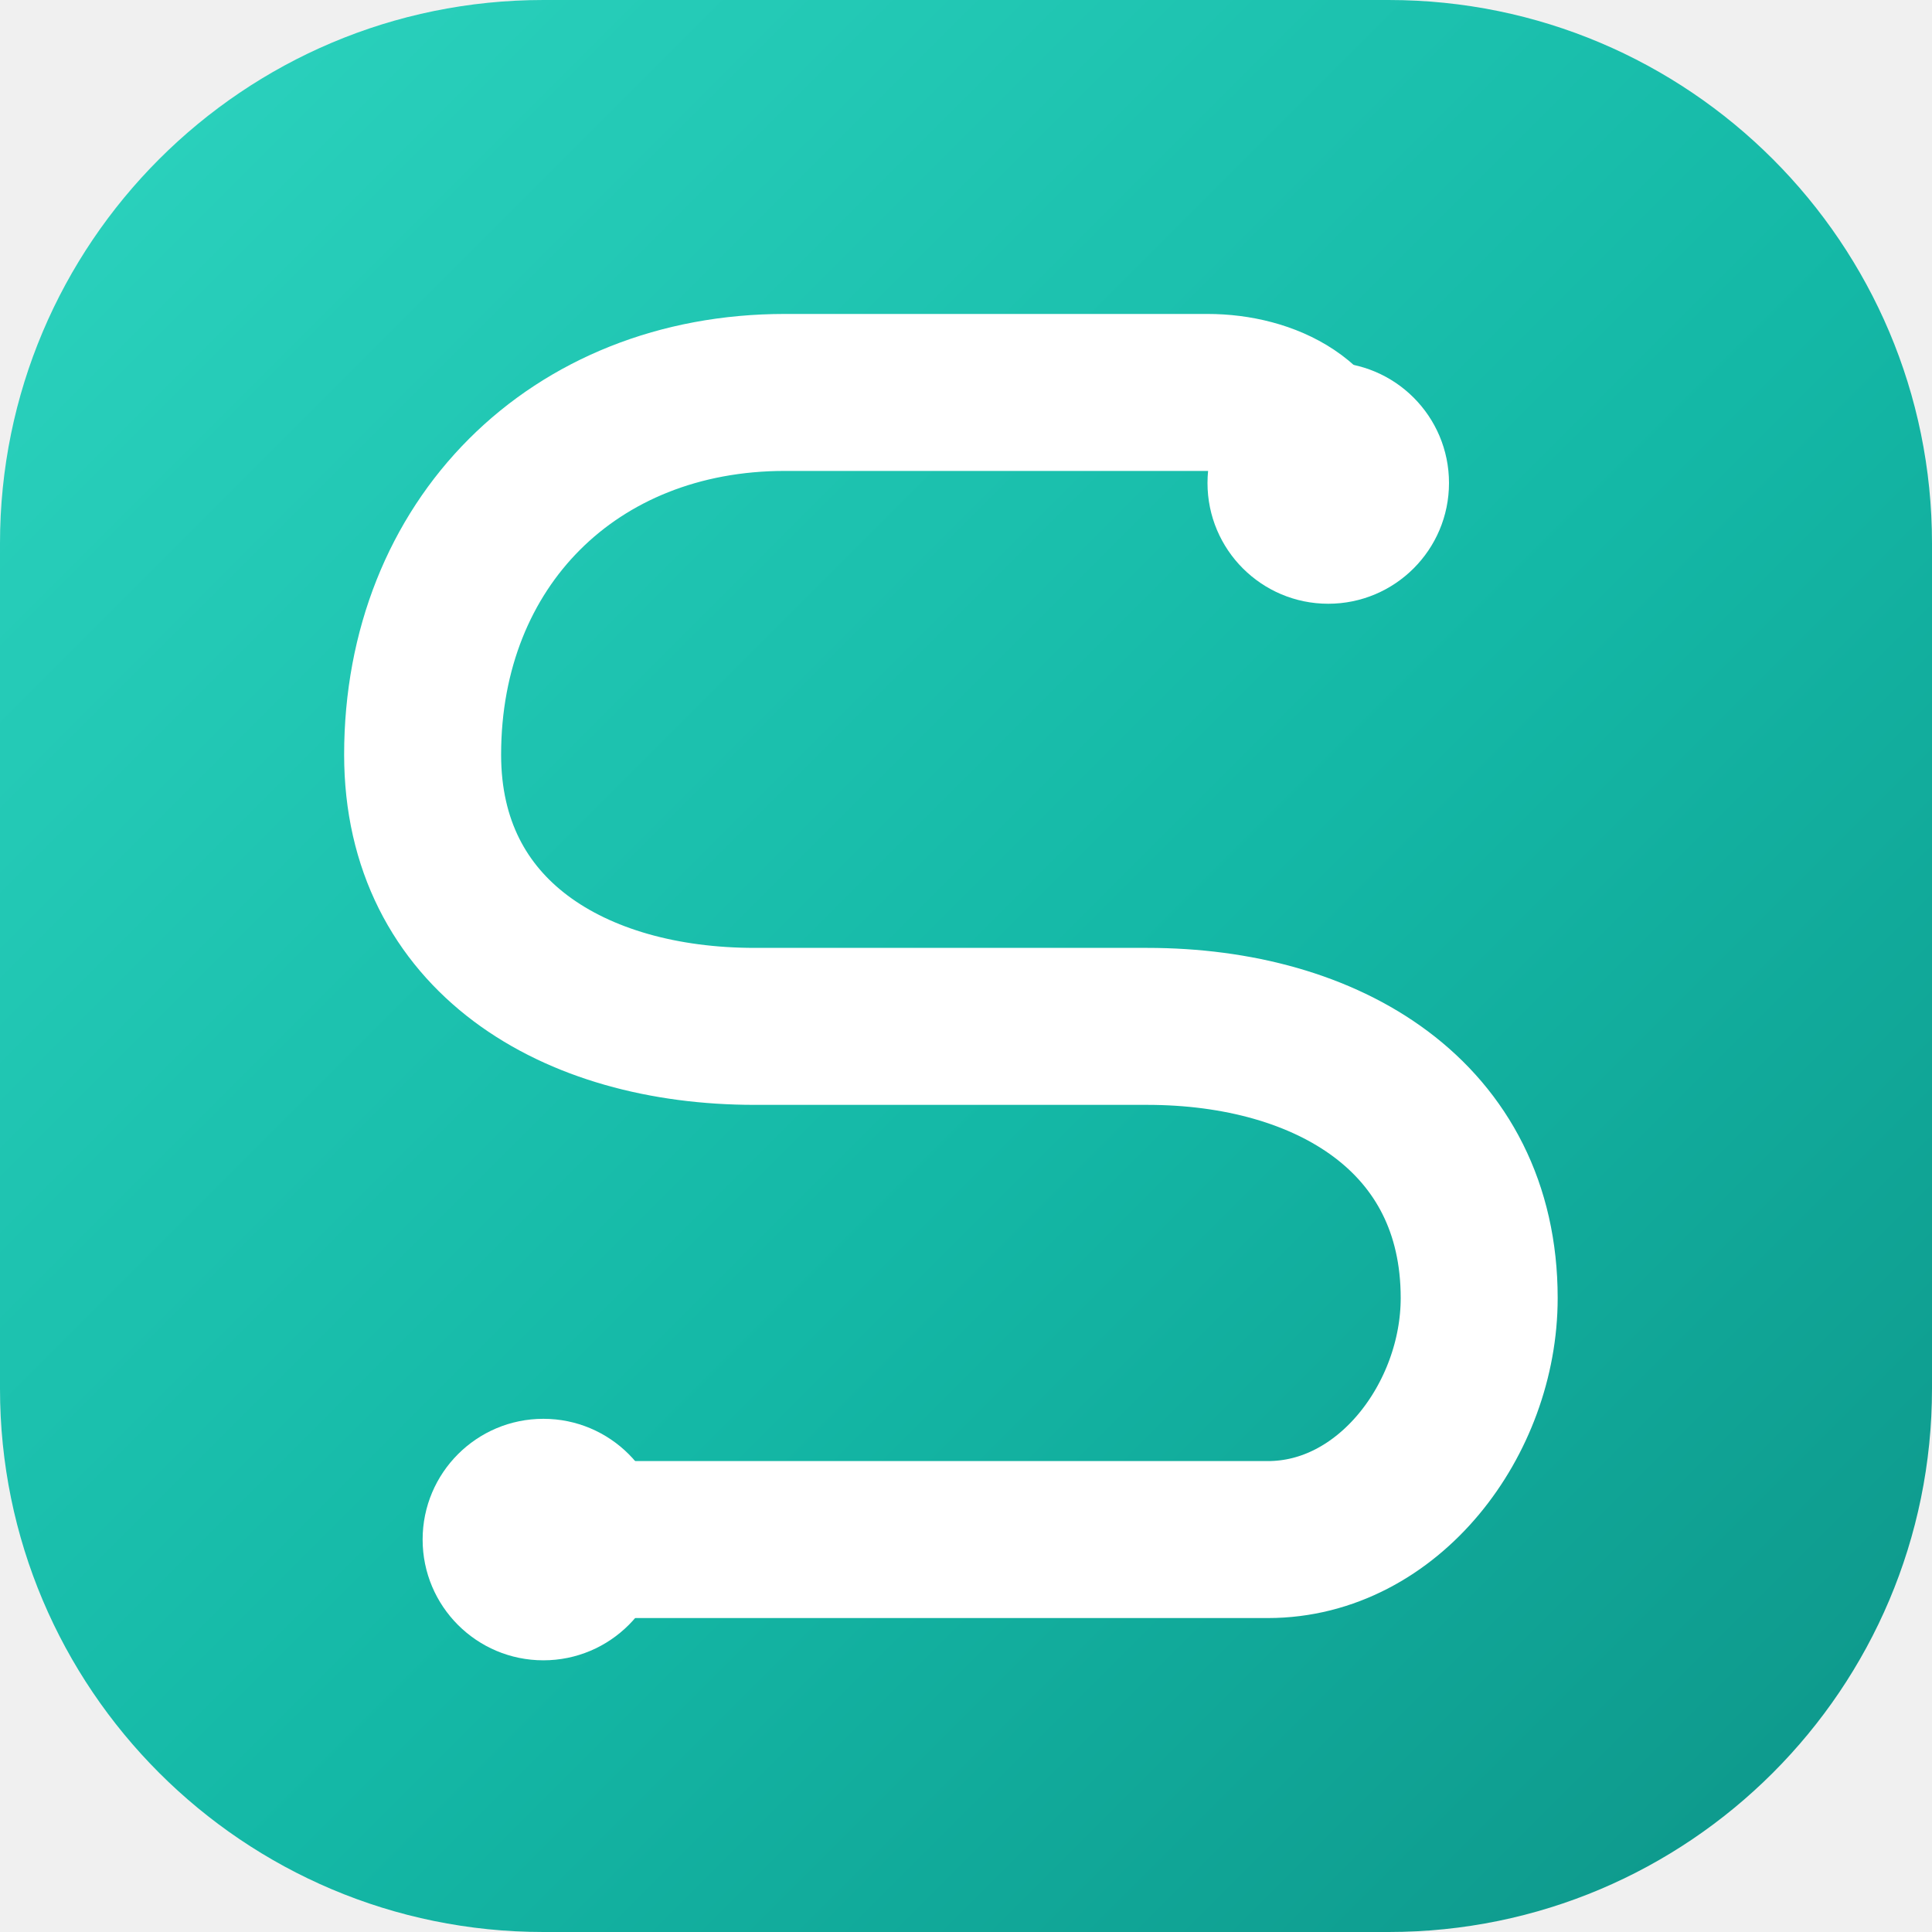
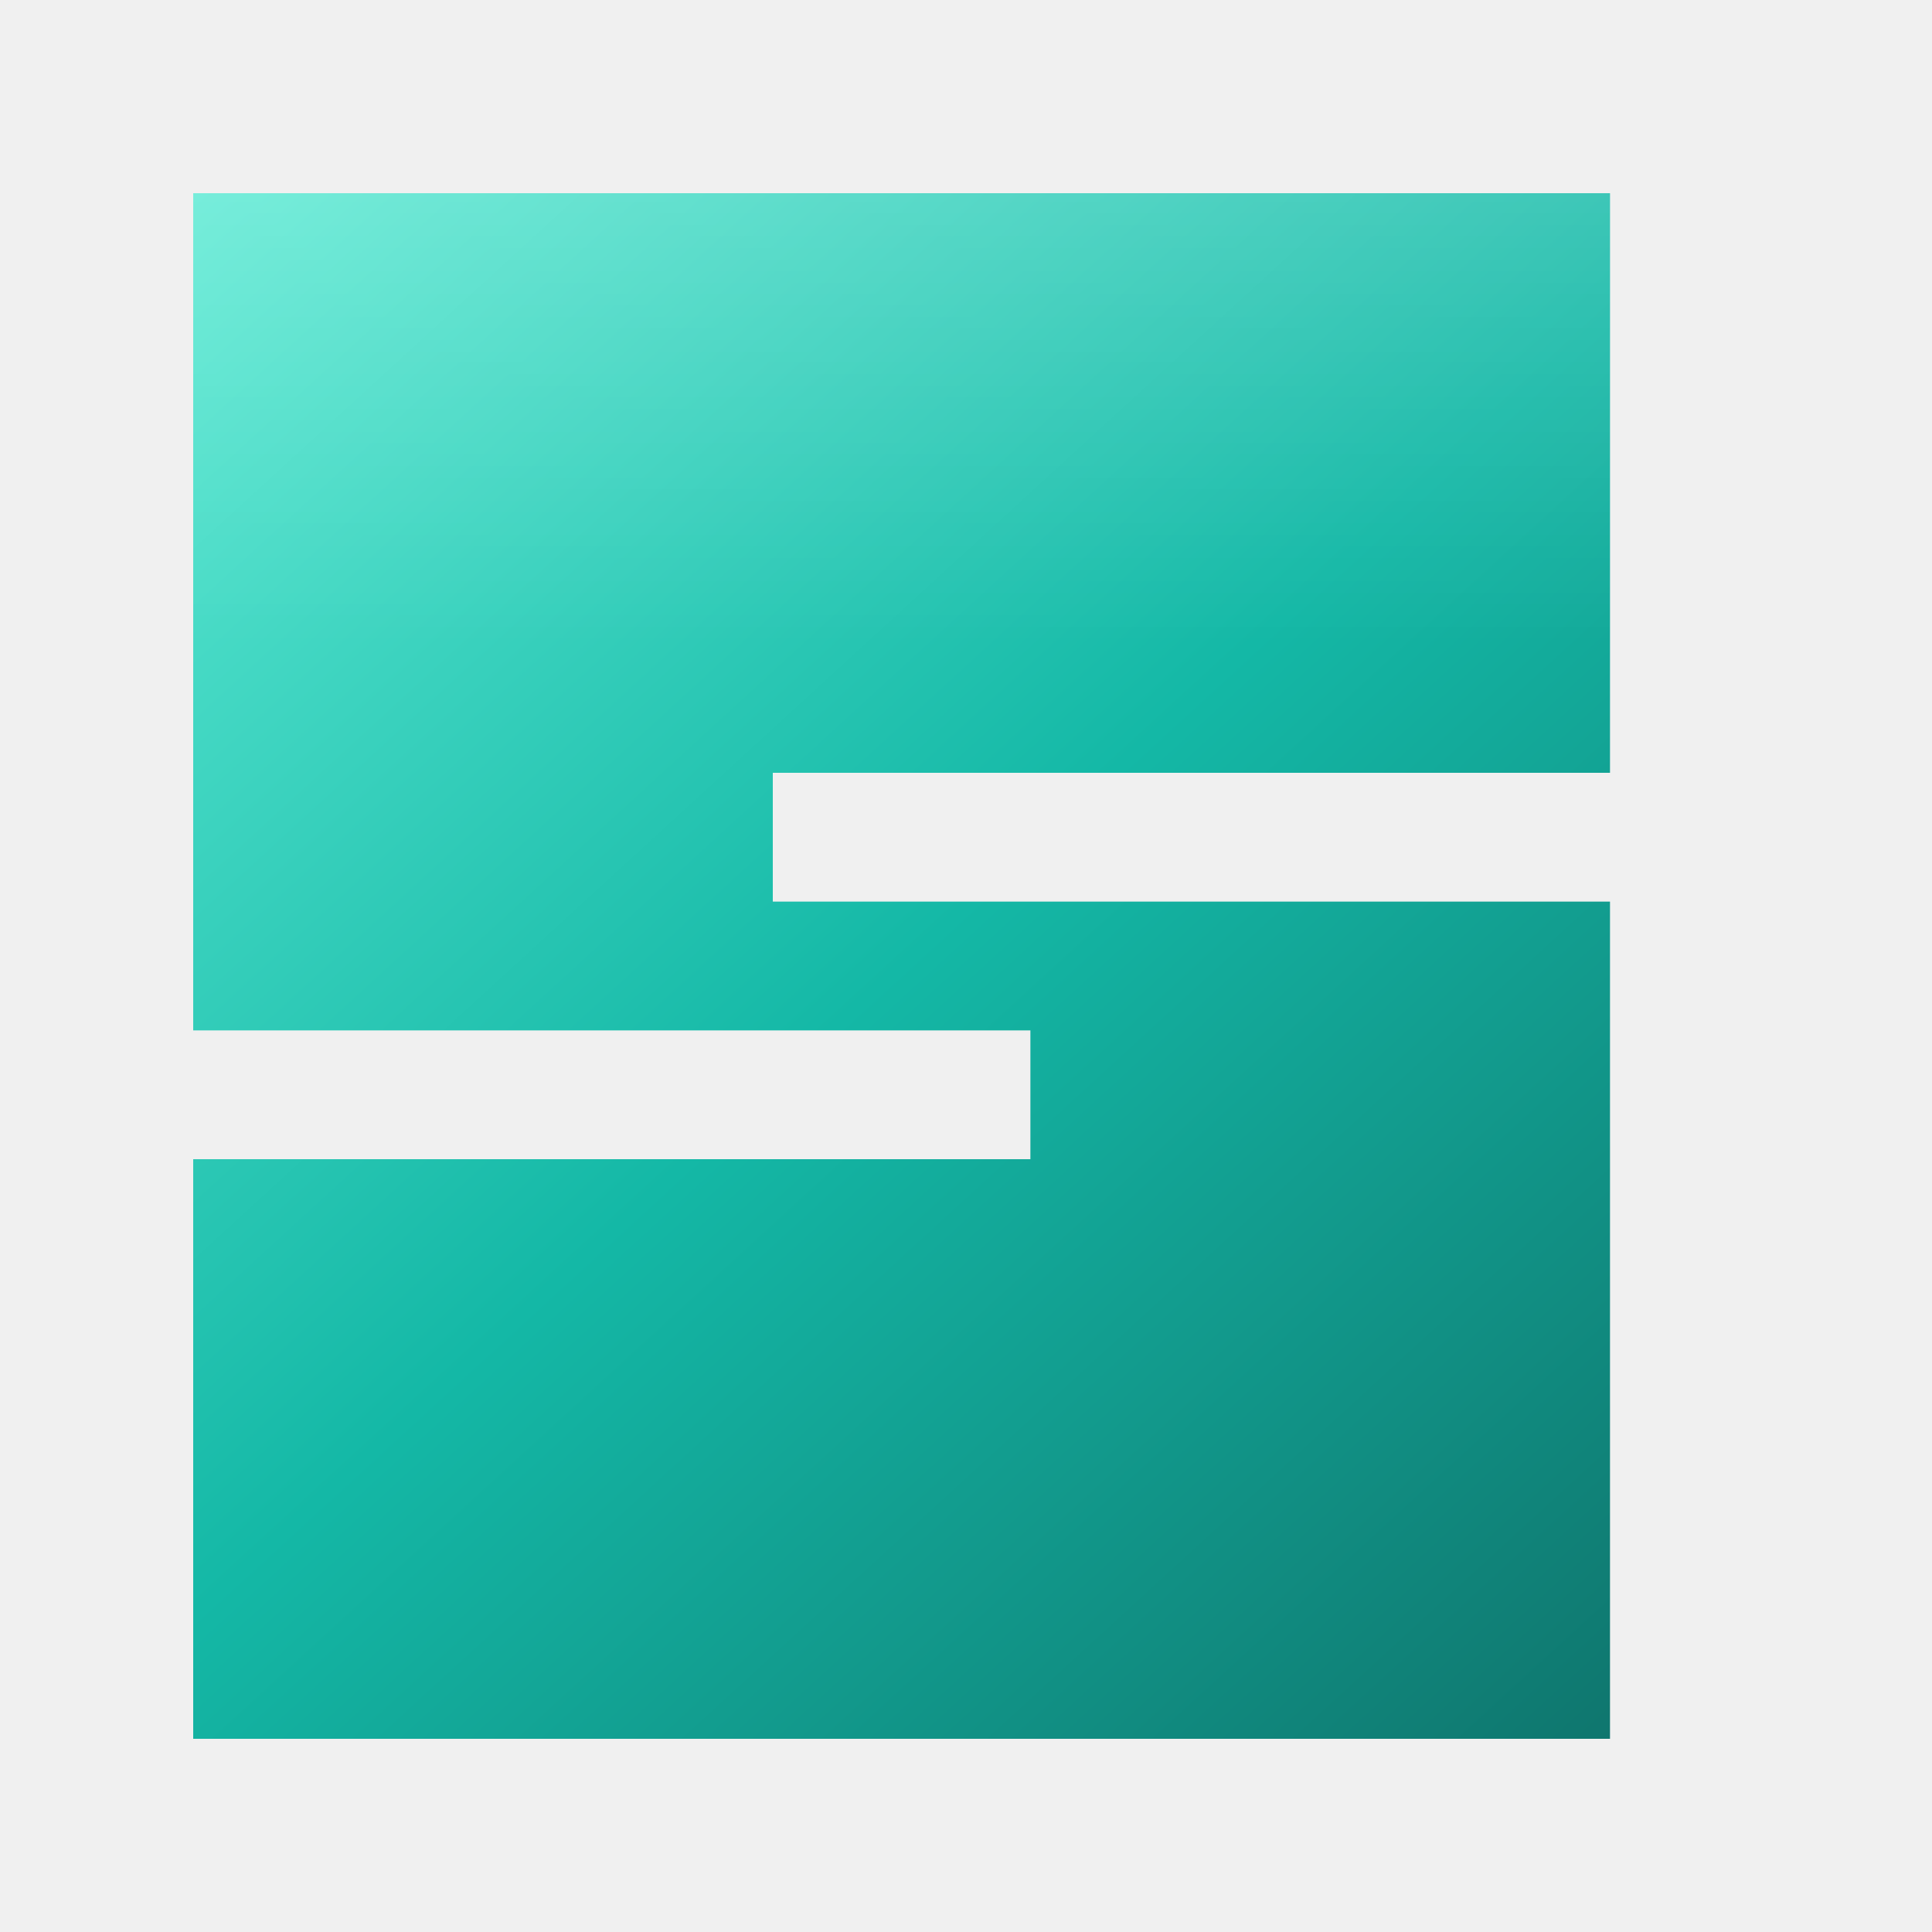
- <svg xmlns="http://www.w3.org/2000/svg" viewBox="0 0 32 32" width="32" height="32">
+ <svg xmlns="http://www.w3.org/2000/svg" viewBox="0 0 60 60" width="60" height="60">
  <defs>
-     <linearGradient id="g" x1="0" y1="0" x2="32" y2="32" gradientUnits="userSpaceOnUse">
-       <stop offset="0%" stop-color="#2dd4bf" />
-       <stop offset="55%" stop-color="#14b8a6" />
-       <stop offset="100%" stop-color="#0d9488" />
+     <linearGradient id="g" x1="6" y1="6" x2="50" y2="54" gradientUnits="userSpaceOnUse">
+       <stop offset="0%" stop-color="#5eead4" />
+       <stop offset="50%" stop-color="#14b8a6" />
+       <stop offset="100%" stop-color="#0f766e" />
+     </linearGradient>
+     <linearGradient id="shine" x1="0" y1="0" x2="0" y2="20" gradientUnits="userSpaceOnUse">
+       <stop offset="0%" stop-color="#ffffff" stop-opacity="0.22" />
+       <stop offset="100%" stop-color="#ffffff" stop-opacity="0" />
    </linearGradient>
  </defs>
-   <rect x="0" y="0" width="32" height="32" rx="9" fill="url(#g)" />
-   <path d="M 22 8              C 22 7 21 6.5 20 6.5              L 13 6.5              C 9.5 6.5 7 9 7 12.5              C 7 15.5 9.5 17 12.5 17              L 19 17              C 22 17 24.5 18.5 24.5 21.5              C 24.5 23.5 23 25.5 21 25.5              L 9 25.5" stroke="#ffffff" stroke-width="2.6" stroke-linecap="round" stroke-linejoin="round" fill="none" />
-   <circle cx="22" cy="8" r="2" fill="#ffffff" />
-   <circle cx="9" cy="25.5" r="2" fill="#ffffff" />
+   <path d="M 6 6 L 50 6 L 50 24 L 24 24 L 24 28 L 50 28 L 50 54 L 6 54 L 6 36 L 32 36 L 32 32 L 6 32 Z" fill="url(#g)" />
+   <path d="M 6 6 L 50 6 L 50 24 L 24 24 L 24 28 L 50 28 L 50 54 L 6 54 L 6 36 L 32 36 L 32 32 L 6 32 Z" fill="url(#shine)" />
</svg>
